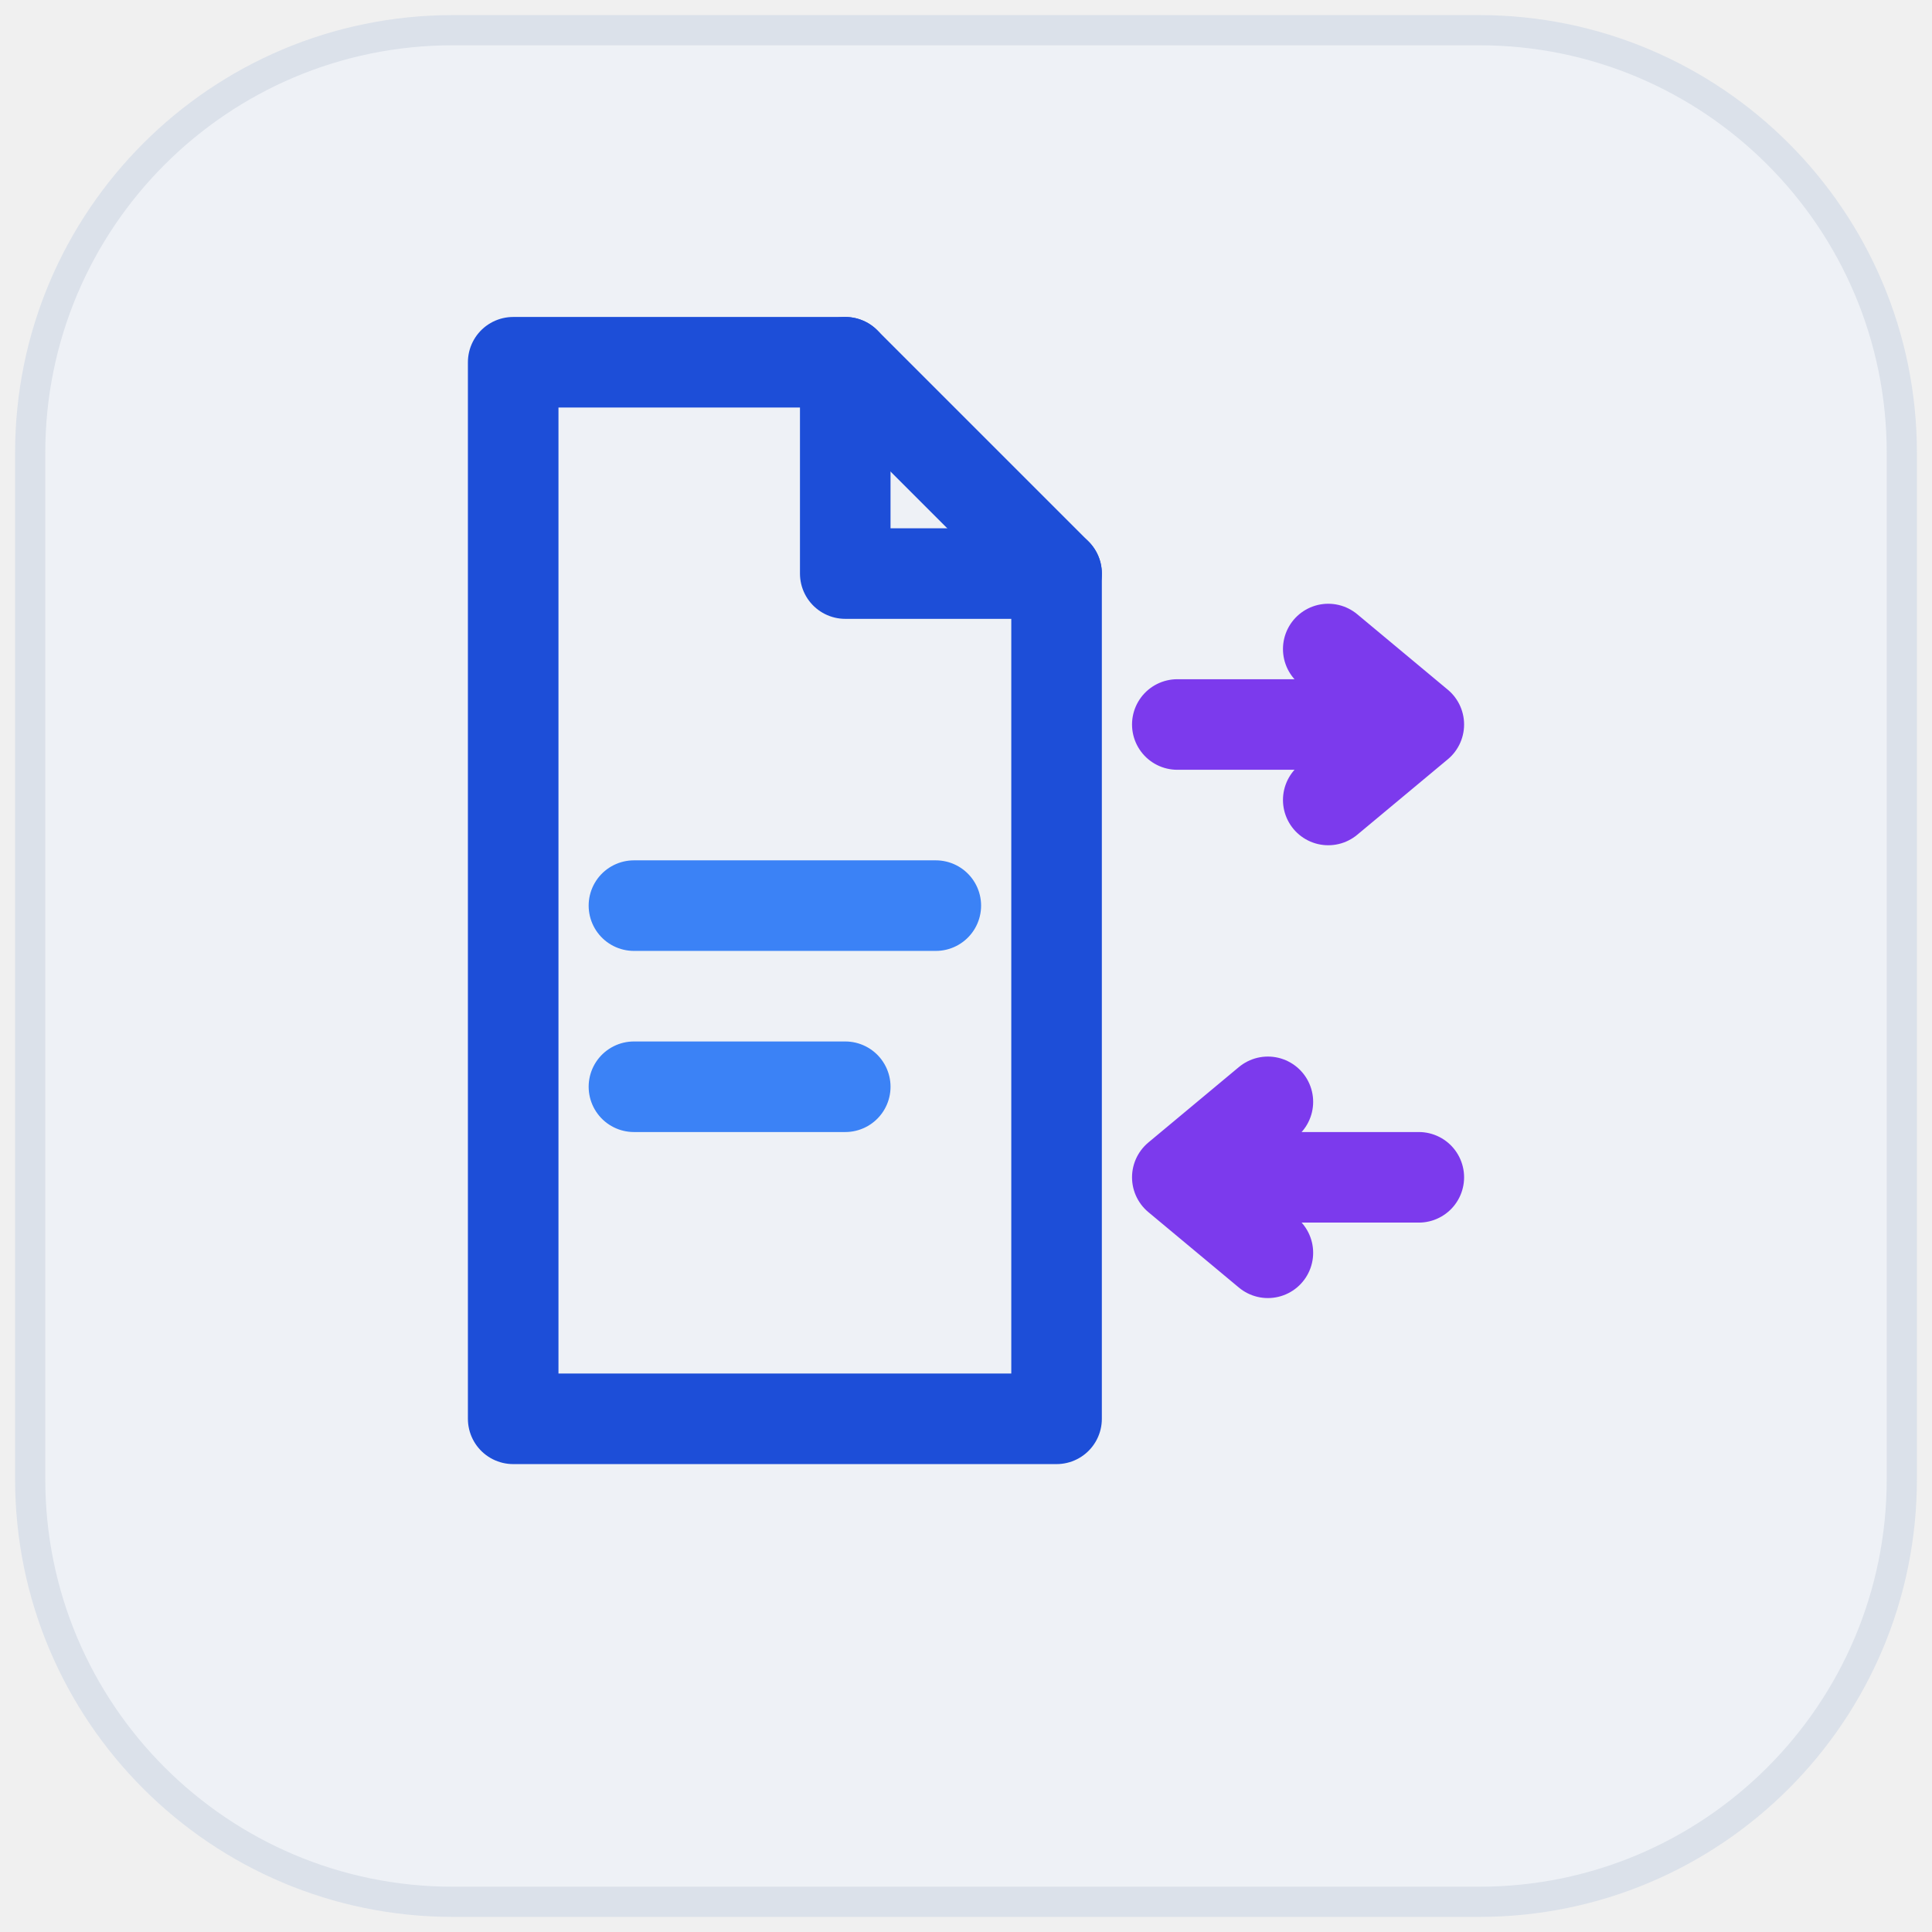
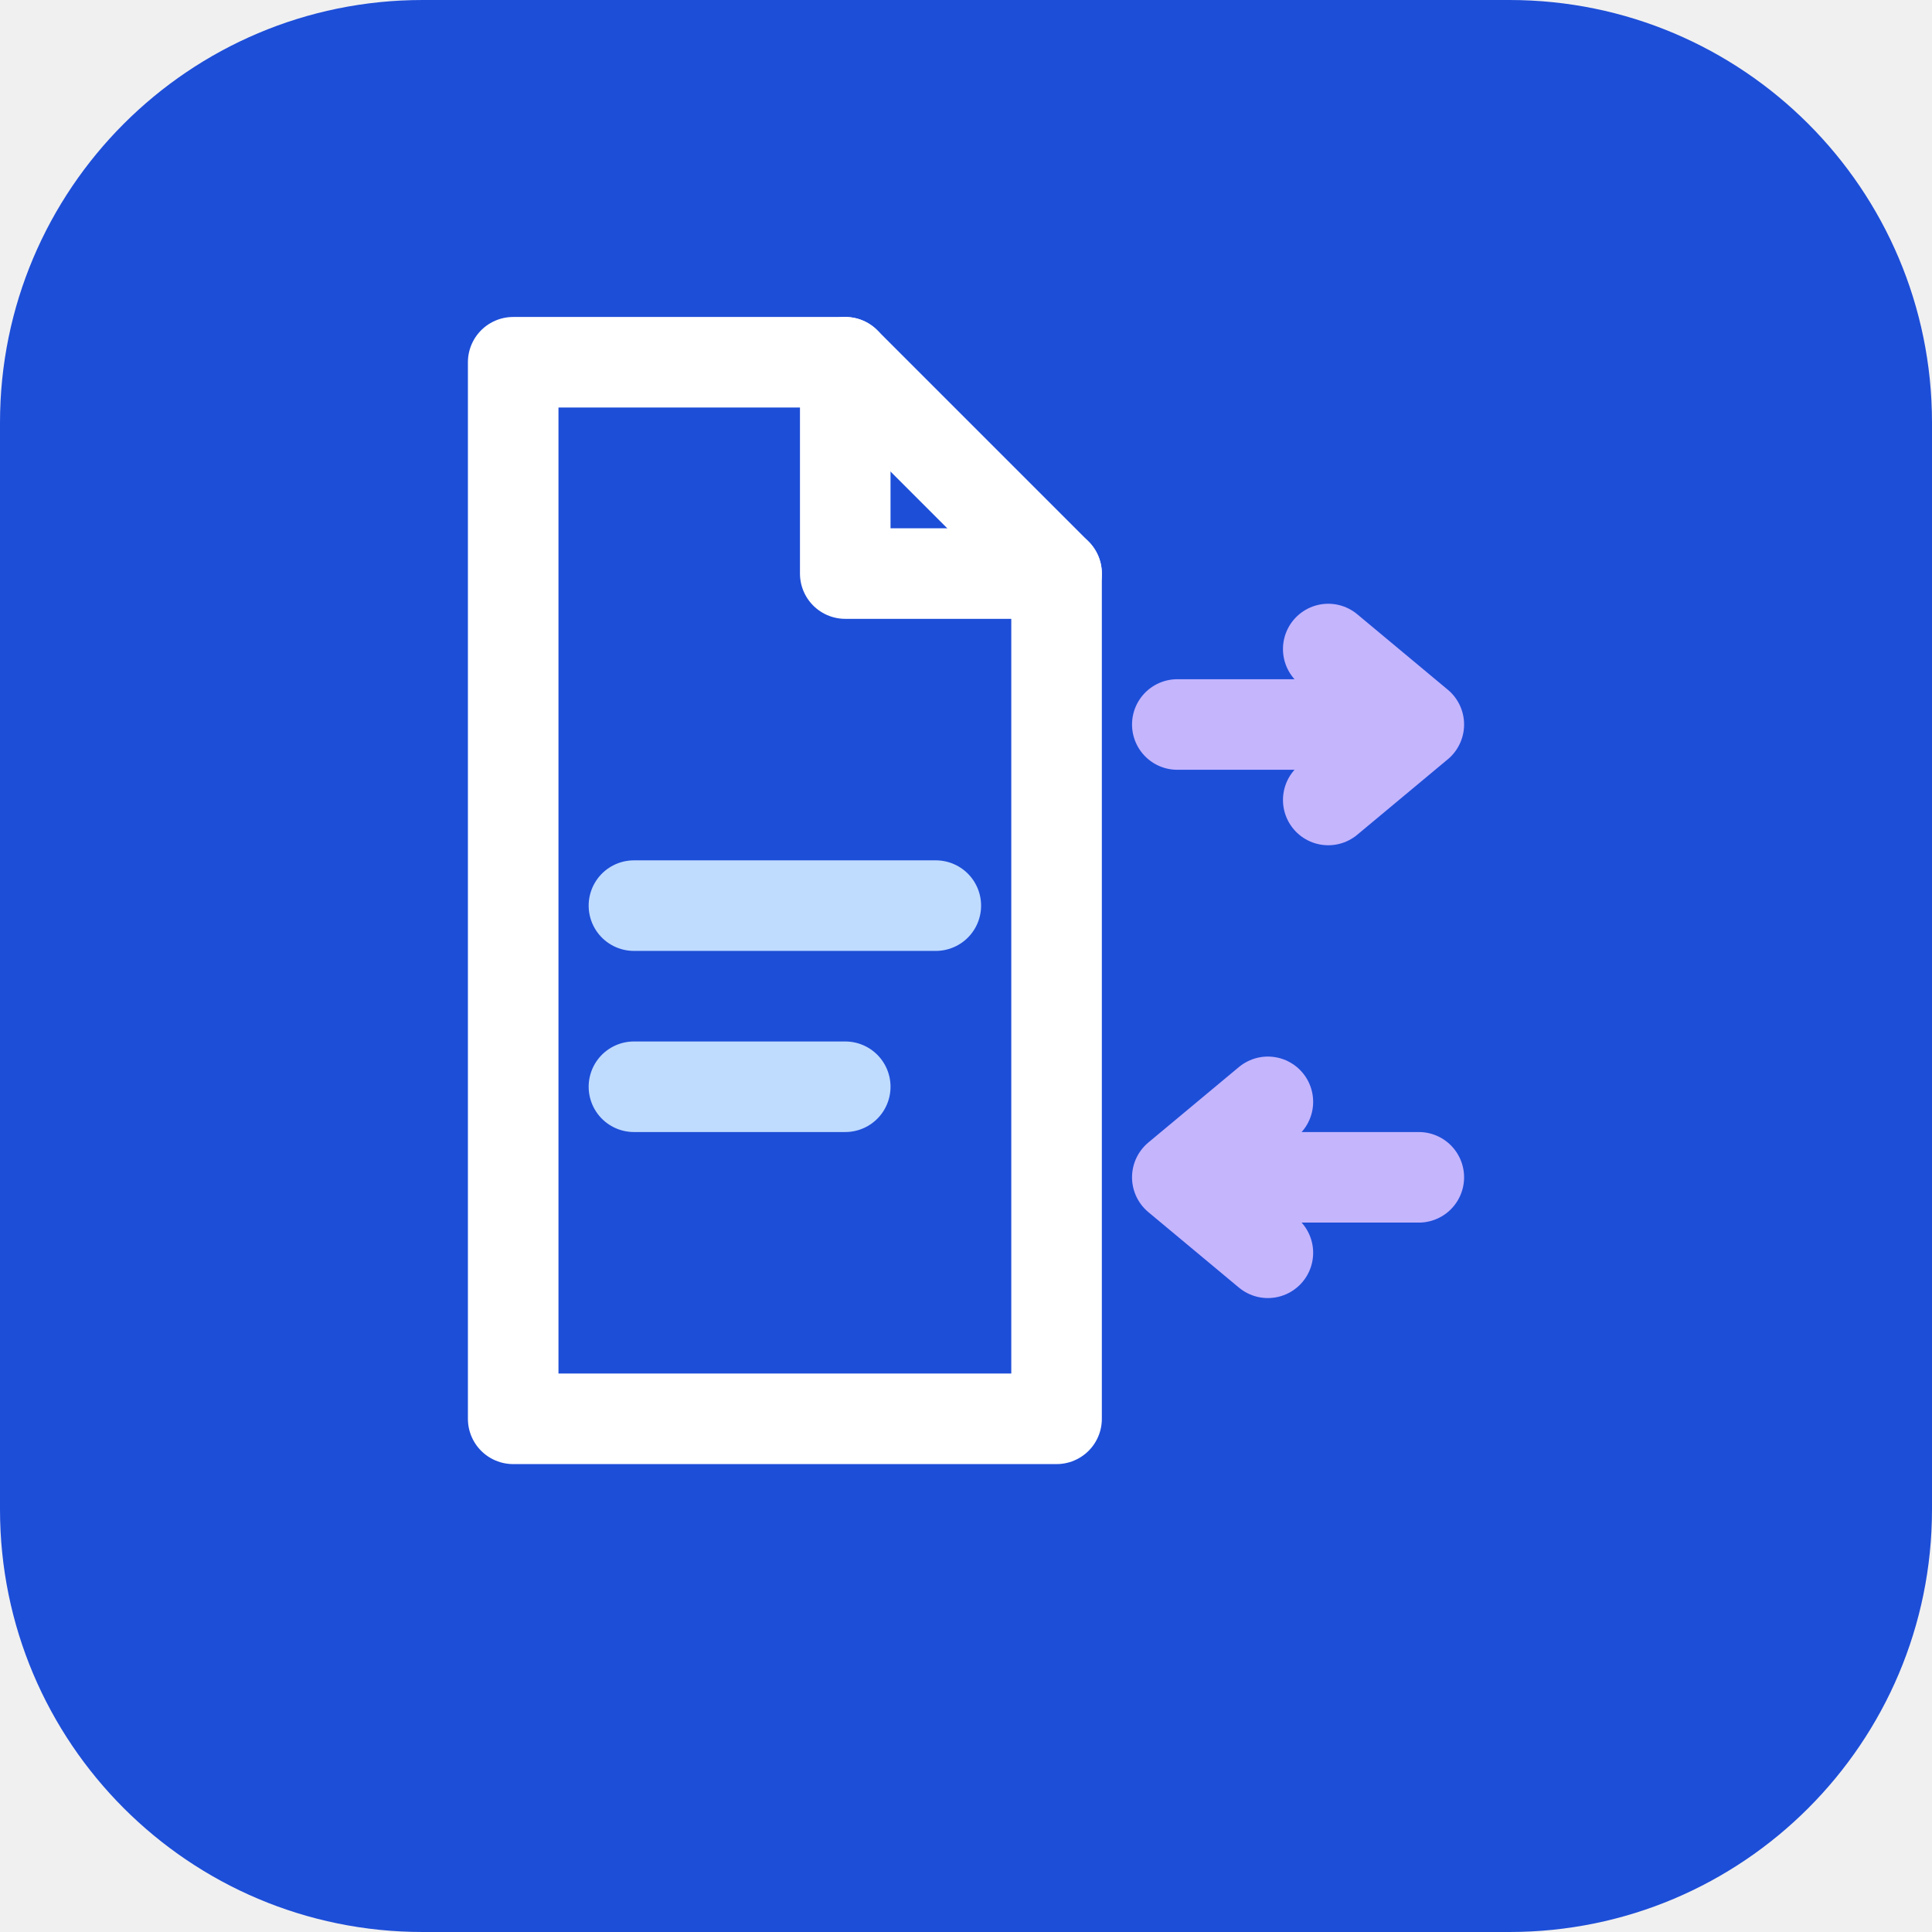
<svg xmlns="http://www.w3.org/2000/svg" viewBox="0 0 128 128" width="128" height="128">
-   <rect x="2" y="2" width="124" height="124" rx="28" fill="#eef1f6" stroke="#dbe1ea" stroke-width="2" />
+   <rect x="0" y="0" width="128" height="128" rx="28" fill="#1d4ed8" />
  <g fill="none" stroke-width="6" stroke-linecap="round" stroke-linejoin="round">
-     <path d="M34 24 h22 l14 14 v56 h-36 z" stroke="#1d4ed8" />
-     <path d="M56 24 v14 h14" stroke="#1d4ed8" />
-     <path d="M42 60 h20 M42 72 h14" stroke="#3b82f6" />
-     <path d="M78 48 h16 M94 48 l-6 -5 M94 48 l-6 5" stroke="#7c3aed" />
-     <path d="M94 78 h-16 M78 78 l6 -5 M78 78 l6 5" stroke="#7c3aed" />
+     <path d="M34 24 h22 l14 14 v56 h-36 z" stroke="#ffffff" />
+     <path d="M56 24 v14 h14" stroke="#ffffff" />
+     <path d="M42 60 h20 M42 72 h14" stroke="#bfdbfe" />
+     <path d="M78 48 h16 M94 48 l-6 -5 M94 48 l-6 5" stroke="#c4b5fd" />
+     <path d="M94 78 h-16 M78 78 l6 -5 M78 78 l6 5" stroke="#c4b5fd" />
  </g>
</svg>
